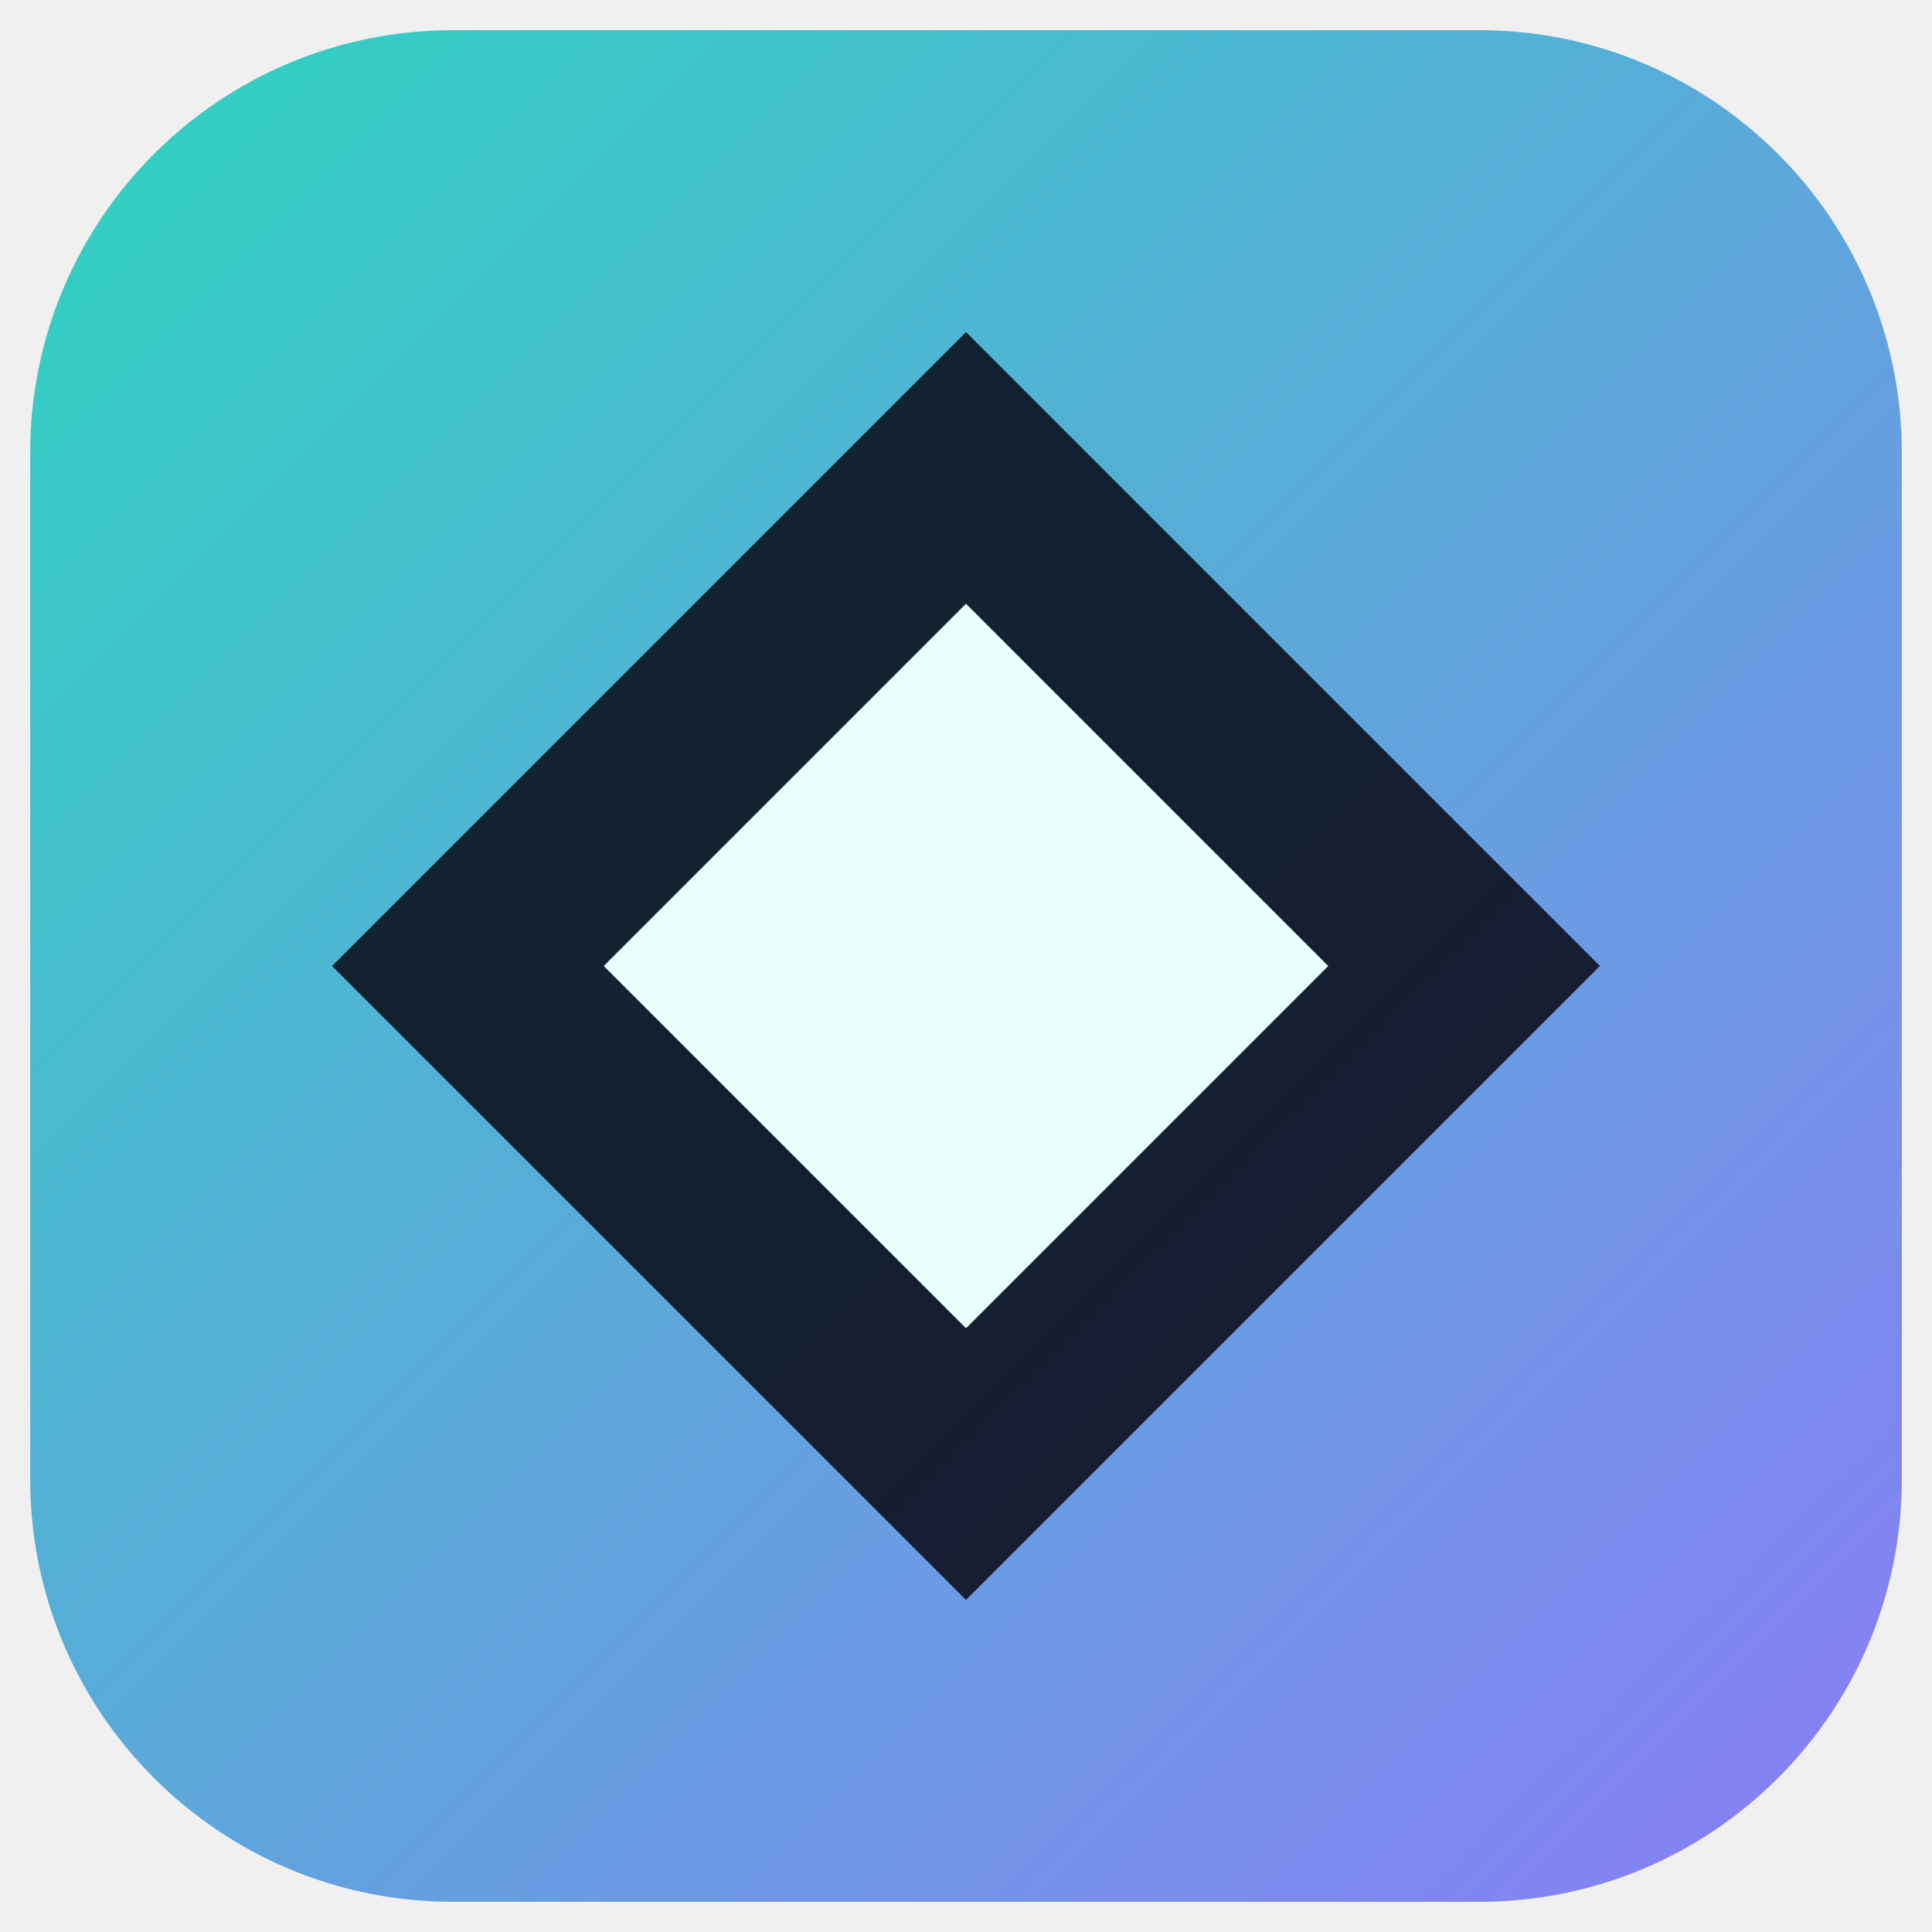
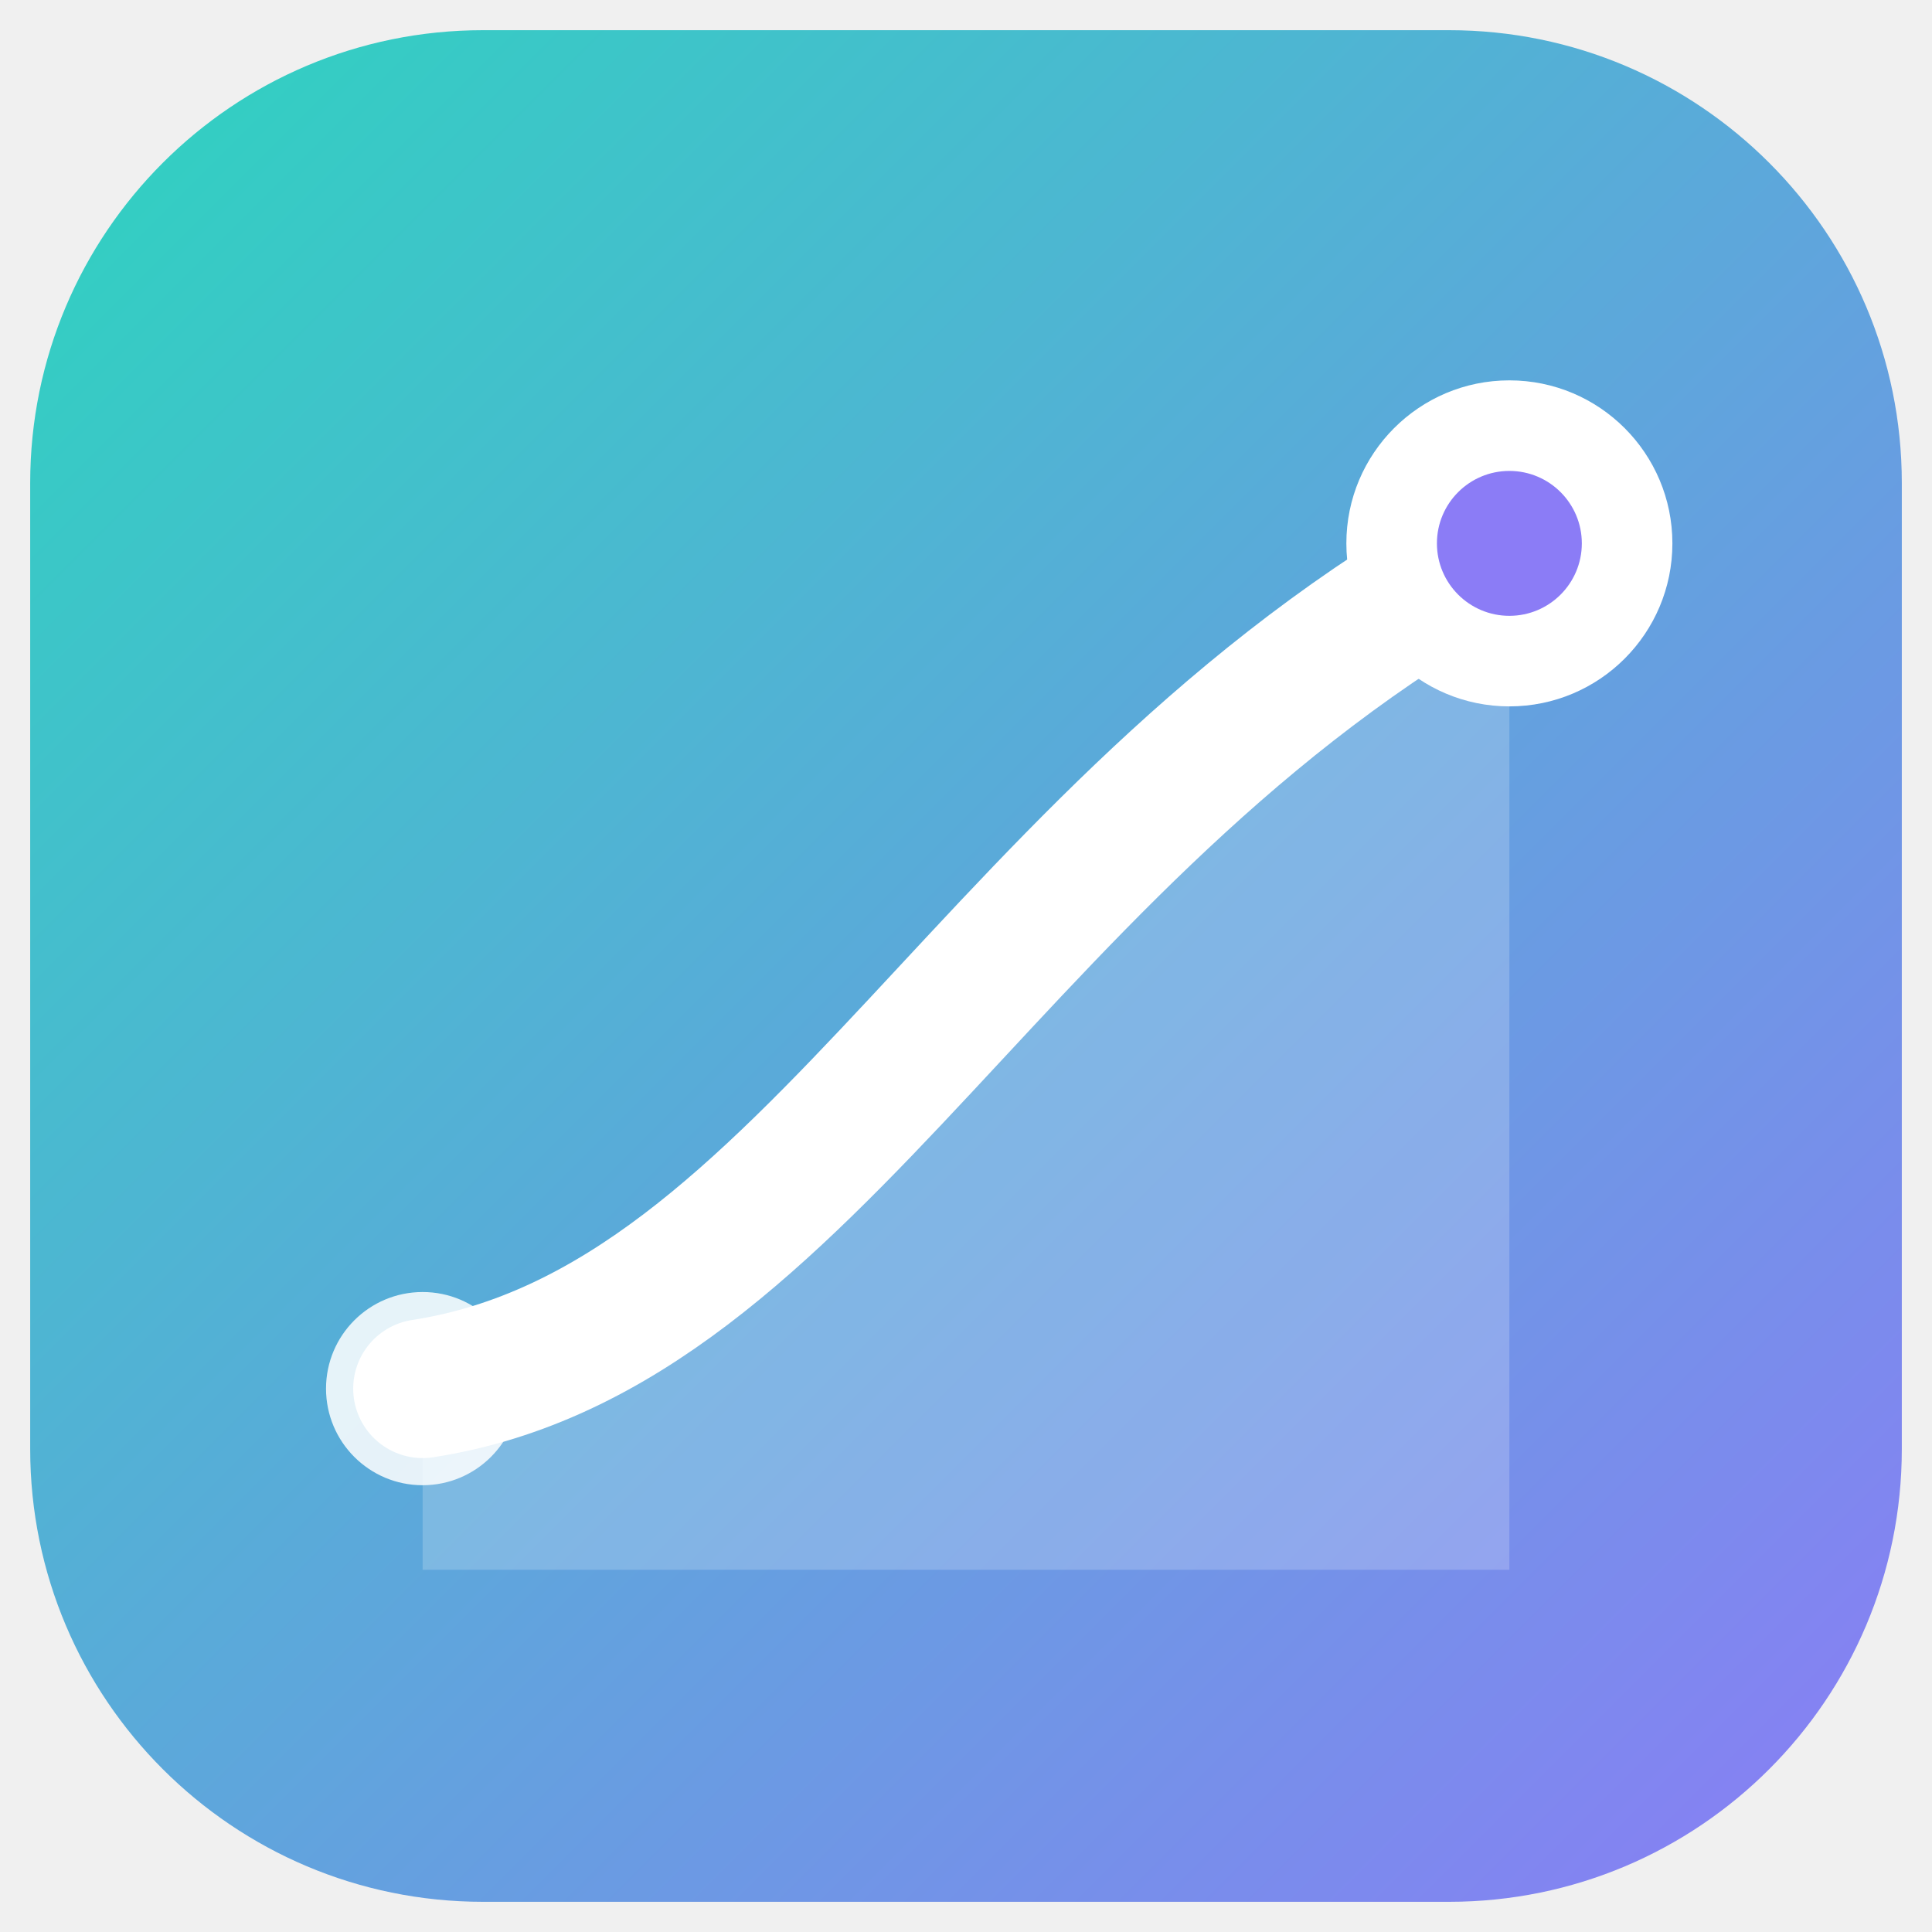
<svg xmlns="http://www.w3.org/2000/svg" viewBox="0 0 64 64">
  <defs>
    <linearGradient id="g" x1="0" y1="0" x2="1" y2="1">
      <stop offset="0" stop-color="#2dd4bf" />
      <stop offset="1" stop-color="#8b7cf6" />
    </linearGradient>
  </defs>
-   <rect x="1" y="1" width="62" height="62" rx="14" fill="url(#g)" />
-   <path d="M32 11 L53 32 L32 53 L11 32 Z" fill="#0a0e1a" opacity="0.88" />
-   <path d="M32 20 L44 32 L32 44 L20 32 Z" fill="#e8fffb" />
+   <rect x="1" y="1" width="62" height="62" rx="15" fill="url(#g)" />
+   <path d="M14 46 C27 44 33 27 50 18 L50 52 L14 52 Z" fill="#fff" opacity="0.20" />
+   <path d="M14 46 C27 44 33 27 50 18" fill="none" stroke="#fff" stroke-width="4.6" stroke-linecap="round" stroke-linejoin="round" />
+   <circle cx="14" cy="46" r="3.2" fill="#fff" opacity="0.85" />
+   <circle cx="50" cy="18" r="5.4" fill="#fff" />
+   <circle cx="50" cy="18" r="2.4" fill="#8b7cf6" />
</svg>
